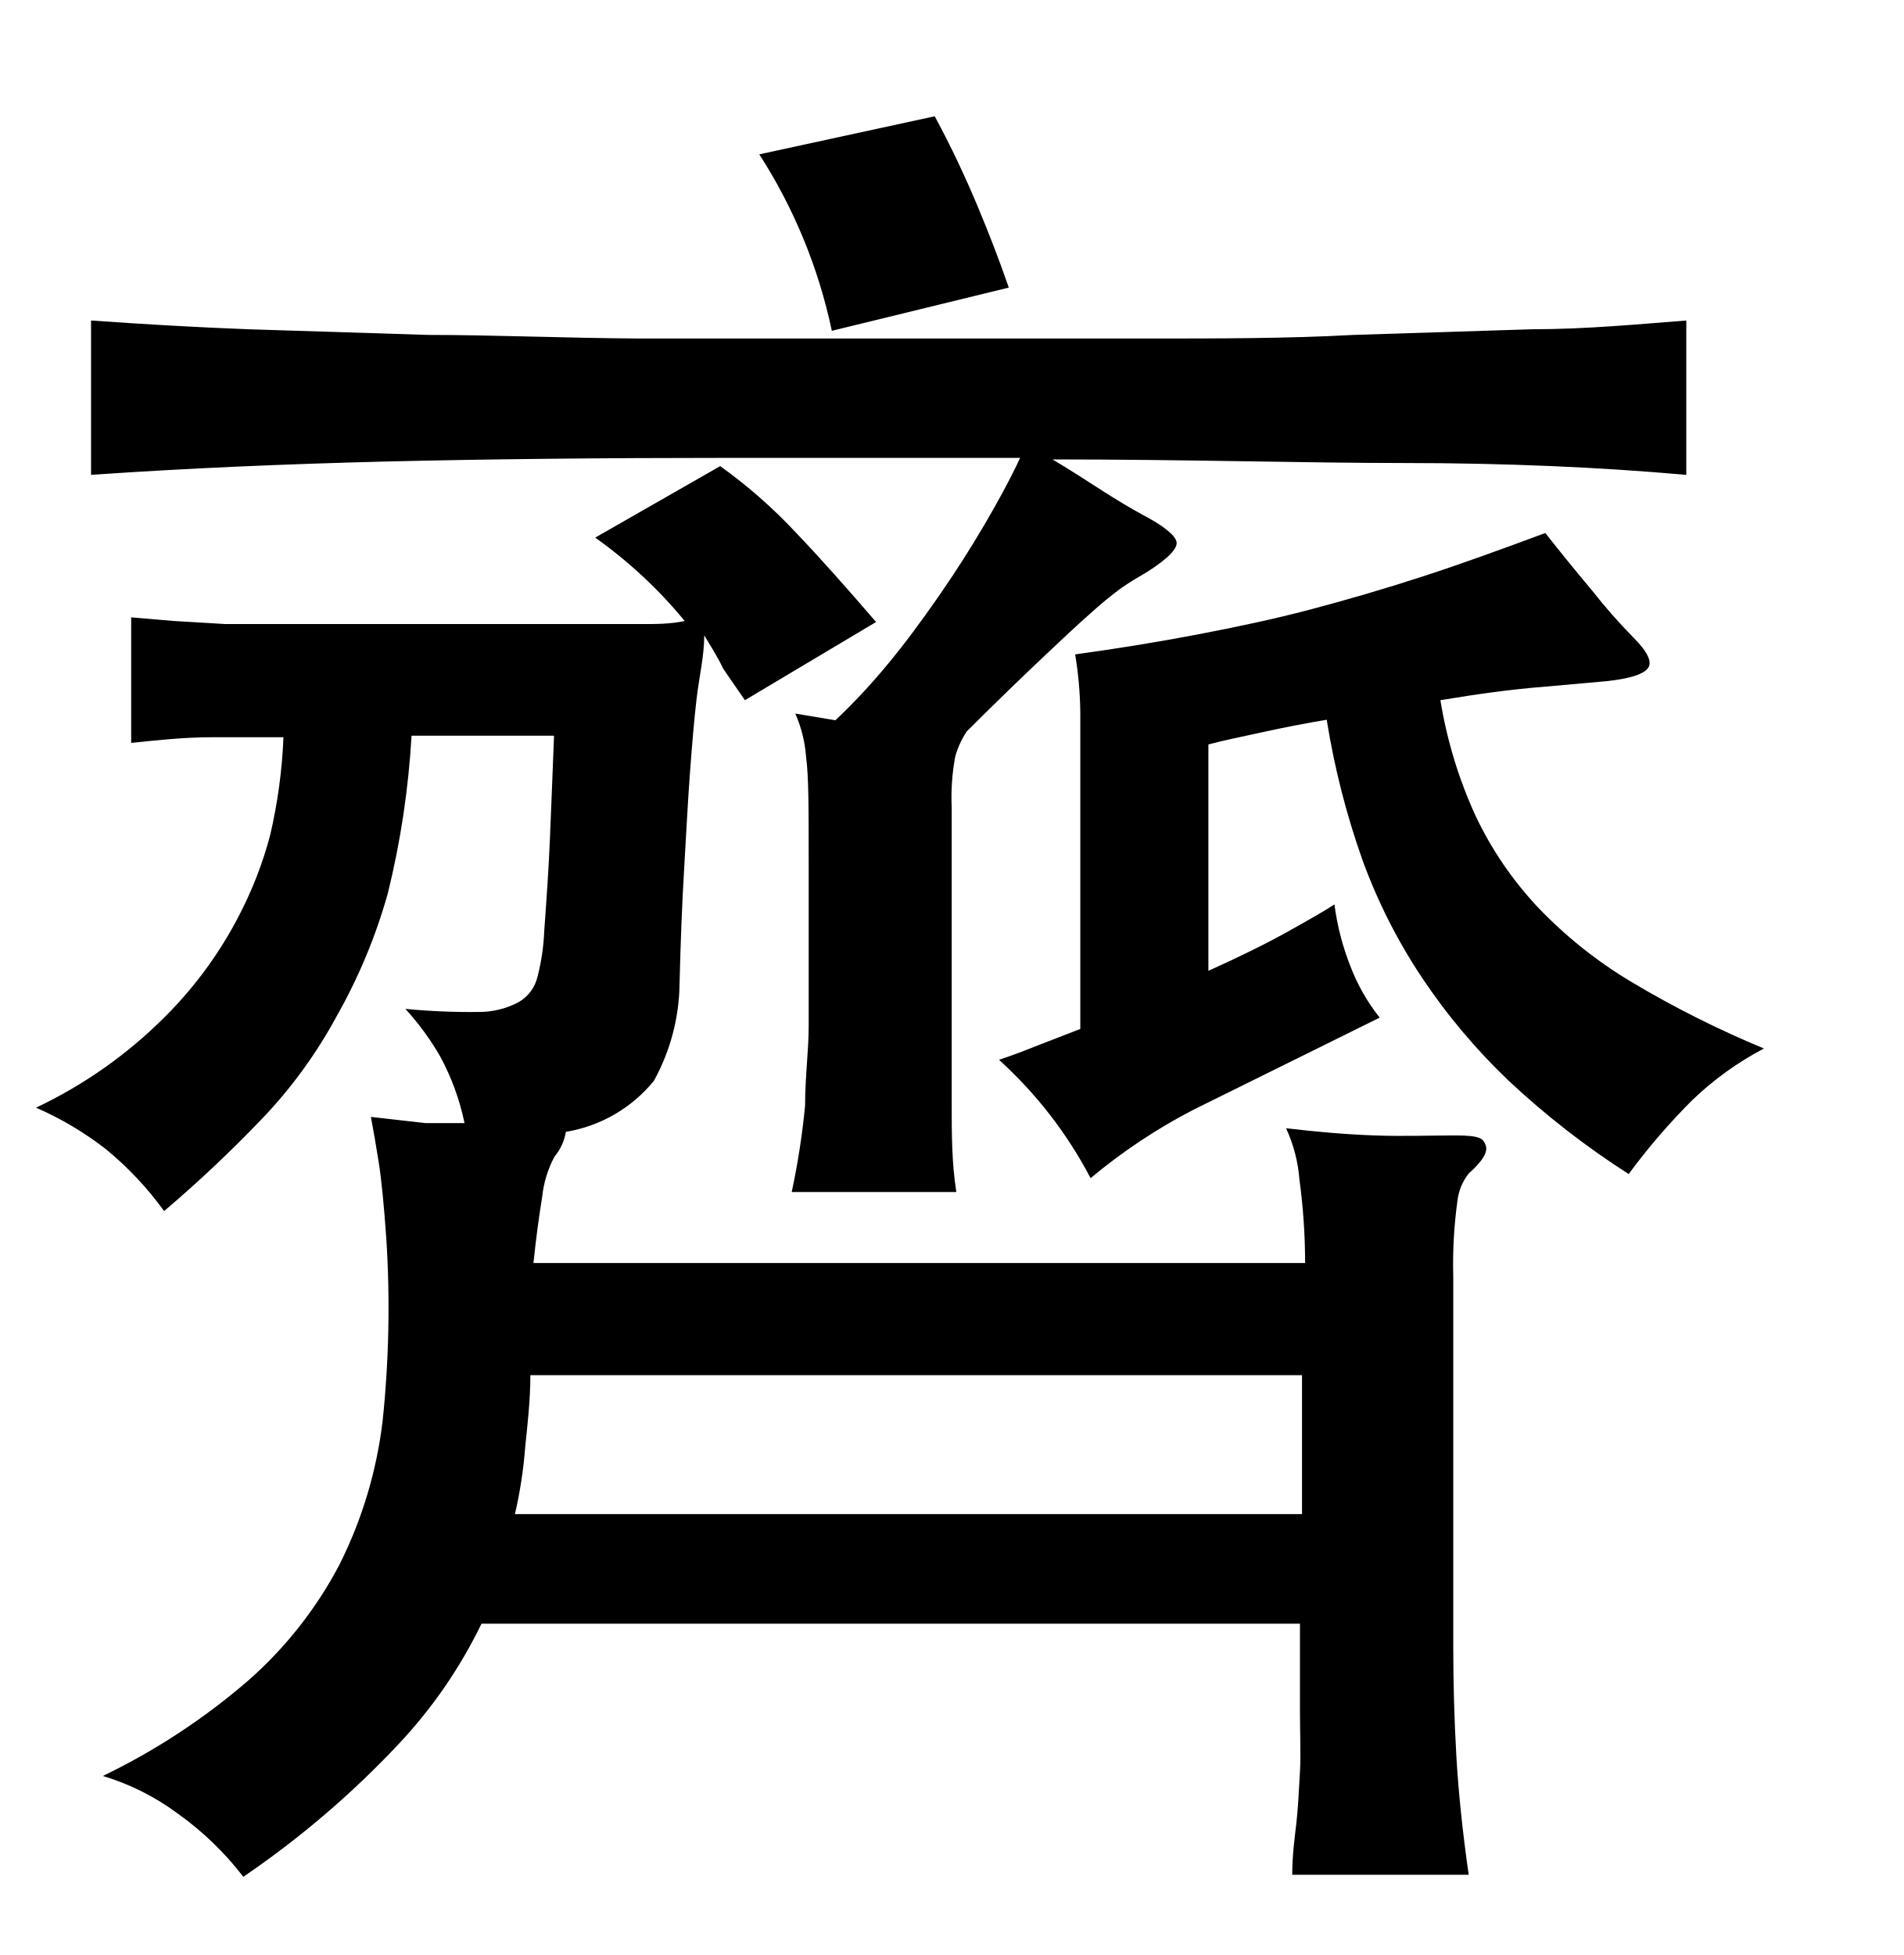
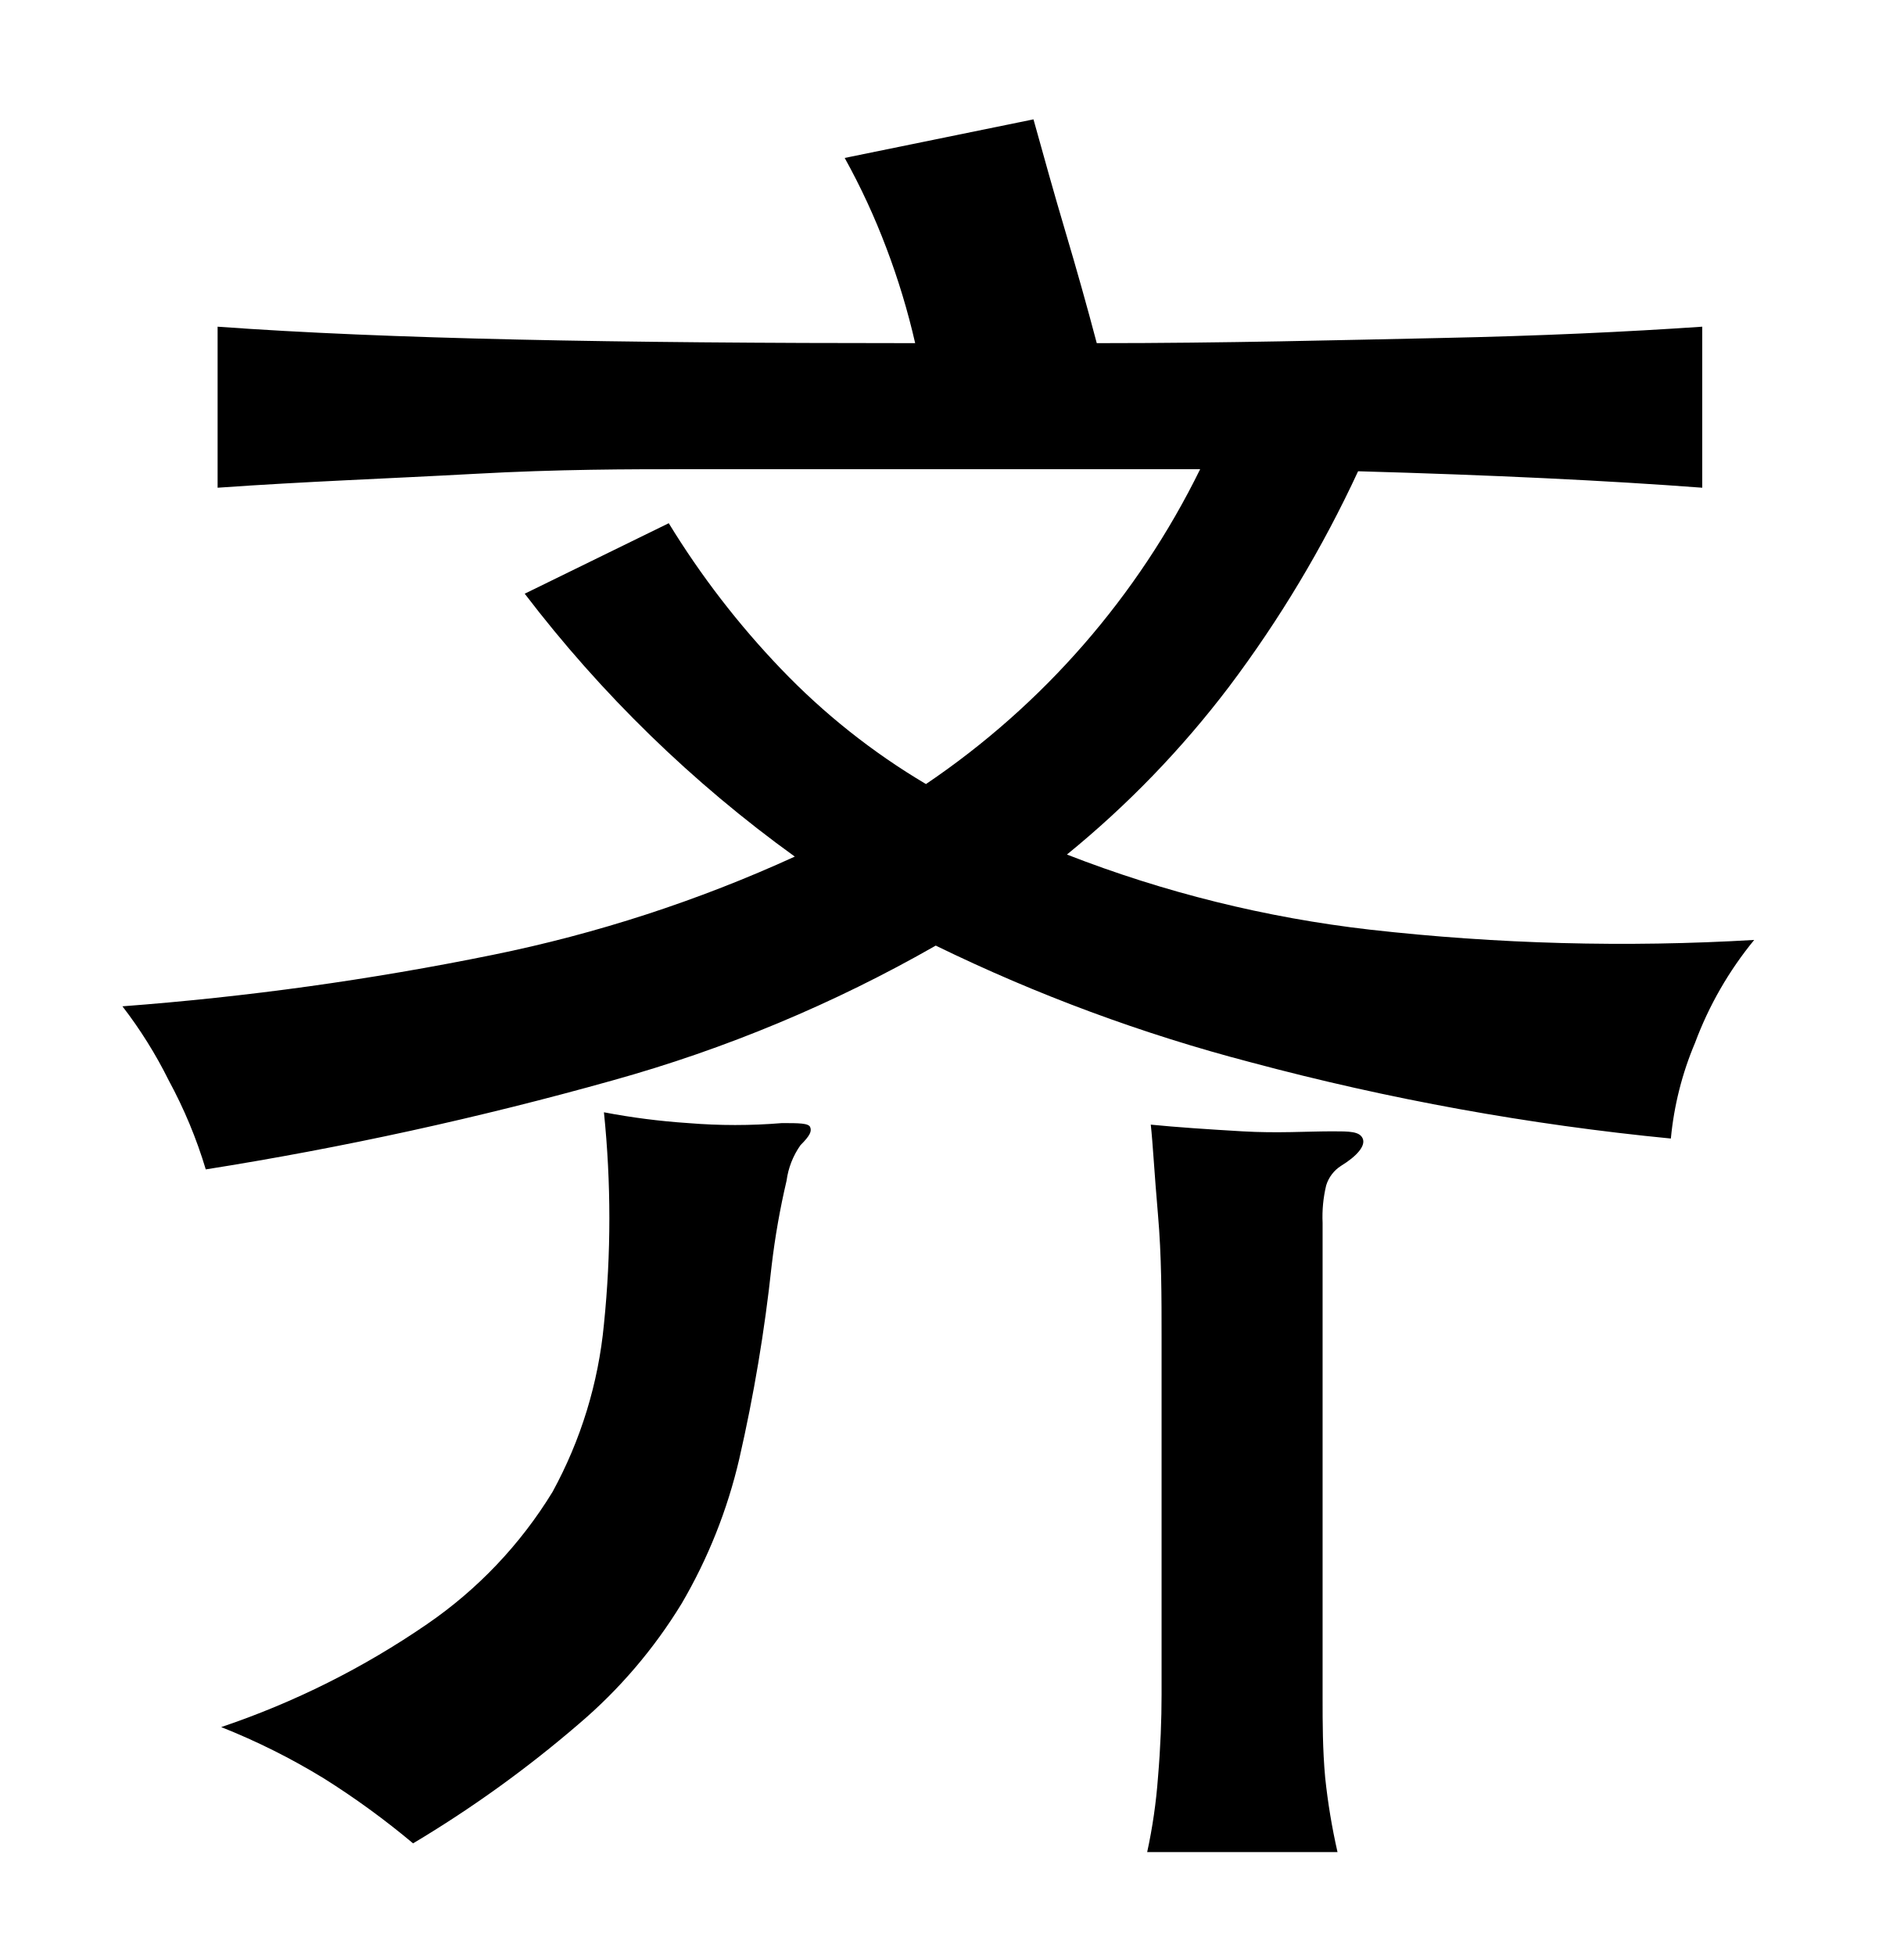
<svg xmlns="http://www.w3.org/2000/svg" viewBox="0 0 37 38">
-   <g id="Layer_2" data-name="Layer 2">
-     <path d="M13.69,12.35c0,.4-.1.81-.15,1.24s-.09.92-.13,1.46-.07,1.15-.11,1.82-.07,1.42-.09,2.25a4,4,0,0,1-.5,1.89A2.79,2.79,0,0,1,11,22a1,1,0,0,1-.22.48,2.11,2.11,0,0,0-.24.78c-.06.37-.12.8-.17,1.29h15a12,12,0,0,0-.11-1.62,2.91,2.91,0,0,0-.26-1c.59.07,1.16.12,1.72.14s1.08,0,1.57,0,.54.06.59.19-.06.31-.33.55a1.05,1.05,0,0,0-.22.54,9,9,0,0,0-.08,1.46V32q0,1.08.06,2.13t.24,2.31H25.12c0-.39.05-.74.08-1s.05-.63.07-1,0-.72,0-1.17V31.56H9.36a9.39,9.39,0,0,1-1.63,2.36,18.16,18.16,0,0,1-3,2.56,6,6,0,0,0-1.29-1.24A4.72,4.72,0,0,0,2,34.52a12.87,12.87,0,0,0,2.82-1.85A7.86,7.86,0,0,0,6.6,30.41a8.45,8.45,0,0,0,.84-2.81,21.12,21.12,0,0,0,.07-3.52q-.07-1-.15-1.5t-.15-.87l1.06.12.76,0a4.75,4.75,0,0,0-.47-1.29,5.25,5.25,0,0,0-.68-.93,13.14,13.14,0,0,0,1.41.06,1.64,1.64,0,0,0,.79-.19.77.77,0,0,0,.37-.5,4.24,4.24,0,0,0,.13-.89c.05-.69.09-1.28.11-1.79s.05-1.18.08-2H8a16.77,16.77,0,0,1-.46,3.06,10.67,10.67,0,0,1-1,2.4,9.21,9.21,0,0,1-1.46,2,25.21,25.21,0,0,1-1.89,1.78,6.37,6.37,0,0,0-1.14-1.21A6.32,6.32,0,0,0,.7,21.53a8.92,8.92,0,0,0,2.5-1.76,7.87,7.87,0,0,0,1.46-2,7.58,7.58,0,0,0,.59-1.53,10.12,10.12,0,0,0,.26-1.91c-.39,0-.86,0-1.4,0s-1.07.06-1.56.11V12l.83.07,1,.06h7.1l1,0c.28,0,.56,0,.83-.06a9,9,0,0,0-1.74-1.62L14,9.06a9.91,9.91,0,0,1,1.46,1.28c.48.5,1,1.09,1.57,1.75l-2.55,1.52L14.06,13C13.94,12.75,13.81,12.55,13.69,12.35ZM16.24,14a12,12,0,0,0,1-1.07c.35-.42.68-.87,1-1.33s.62-.93.89-1.39.51-.9.7-1.31H14.17q-3.7,0-6.64.07c-2,.05-3.88.13-5.76.26v-3c1,.07,2,.13,3.06.17l3.49.11c1.26,0,2.63.06,4.11.07l4.88,0,4.89,0c1.48,0,2.85,0,4.11-.07l3.47-.11c1.06,0,2.08-.1,3-.17v3C31.09,9.08,29.25,9,27.31,9s-4.24-.07-6.85-.07c.32.19.63.39.94.59s.58.36.8.48c.42.22.64.4.67.53s-.17.33-.56.58c-.17.1-.34.2-.5.31a7.28,7.28,0,0,0-.61.5c-.25.22-.56.51-.94.87s-.87.83-1.47,1.43a1.76,1.76,0,0,0-.22.48,4.34,4.34,0,0,0-.07,1v4.18c0,.47,0,1,0,1.57s0,1.15.09,1.72H15.39a14.58,14.58,0,0,0,.26-1.68c0-.56.07-1.07.07-1.54V16.72c0-1,0-1.63-.05-2a2.56,2.56,0,0,0-.21-.85Zm9.07,12.73h-15c0,.49-.06,1-.1,1.39a8.66,8.66,0,0,1-.2,1.31H25.31ZM16.17,6.43A10.23,10.23,0,0,0,14.76,3l3.41-.74c.32.59.59,1.17.83,1.74s.44,1.1.61,1.59ZM28,13.61a8.79,8.79,0,0,0,.68,2.24,6.92,6.92,0,0,0,1.21,1.78,8.63,8.63,0,0,0,1.83,1.46,19.78,19.78,0,0,0,2.57,1.29,6.08,6.08,0,0,0-1.39,1,12.42,12.42,0,0,0-1.24,1.44A16.08,16.08,0,0,1,29.32,21a11.92,11.92,0,0,1-1.68-2,10.76,10.76,0,0,1-1.15-2.27,15.42,15.42,0,0,1-.7-2.74c-.42.07-.83.15-1.24.24s-.76.16-1.06.24v4.4c.6-.27,1.11-.52,1.54-.76s.73-.41.91-.53a5.06,5.06,0,0,0,.31,1.2,3.78,3.78,0,0,0,.57,1L23.2,21.57a11,11,0,0,0-2,1.33,8.3,8.3,0,0,0-1.78-2.3c.27-.09.53-.19.78-.29L21,20V15.5c0-.57,0-1.12,0-1.65a7.33,7.33,0,0,0-.1-1.13c.87-.12,1.66-.25,2.39-.39s1.45-.29,2.17-.48,1.44-.4,2.18-.64,1.54-.53,2.4-.85c.25.32.55.69.91,1.12a10.92,10.92,0,0,0,.8.91c.27.27.37.47.29.59s-.34.21-.81.26L30,13.35C29.37,13.4,28.72,13.49,28,13.61Z" />
+   <g id="Layer_6" data-name="Layer 6">
+     <path d="M17.79,6.67a14,14,0,0,0-.56-1.85,13.26,13.26,0,0,0-.81-1.75l3.67-.75c.2.72.4,1.44.62,2.18s.42,1.45.61,2.17c2.52,0,4.74-.06,6.68-.1s3.63-.12,5.09-.22V9.48q-2.78-.21-6.69-.32a23.12,23.12,0,0,1-2.51,4.19,19.06,19.06,0,0,1-3.15,3.26,23.62,23.62,0,0,0,5.89,1.46,43.63,43.63,0,0,0,7.47.2,7,7,0,0,0-1.15,2,6.28,6.28,0,0,0-.47,1.86,50.47,50.47,0,0,1-8.16-1.48,33,33,0,0,1-6.13-2.27A27.5,27.5,0,0,1,11.91,21,69.64,69.64,0,0,1,4,22.73,9.13,9.13,0,0,0,3.28,21a8.66,8.66,0,0,0-.9-1.44,57.83,57.83,0,0,0,7.2-1,27.13,27.13,0,0,0,5.87-1.91,25,25,0,0,1-5.25-5.11L13,10.17A16.61,16.61,0,0,0,15.18,13,13.23,13.23,0,0,0,18,15.24a15.78,15.78,0,0,0,5.33-6.12h-10c-1.1,0-2.47,0-4.1.09s-3.31.15-5,.27V6.35c1.65.12,3.6.2,5.83.25S14.81,6.67,17.79,6.67ZM15.56,22.26a1.55,1.55,0,0,0-.27.69A14.77,14.77,0,0,0,15,24.6a32.13,32.13,0,0,1-.63,3.76,10.07,10.07,0,0,1-1.12,2.81,9.71,9.71,0,0,1-2,2.34,23,23,0,0,1-3.22,2.32,15.75,15.75,0,0,0-1.73-1.26,13,13,0,0,0-2-1,16.17,16.17,0,0,0,4-2A8.47,8.47,0,0,0,10.74,29a8.45,8.45,0,0,0,1-3.26,20.19,20.19,0,0,0,0-4.12,13.49,13.49,0,0,0,1.64.21,11.06,11.06,0,0,0,1.82,0c.33,0,.52,0,.55.08S15.75,22.07,15.56,22.26Zm10.51.4a.69.69,0,0,0-.29.38,2.61,2.61,0,0,0-.07.73V33c0,.48,0,1,.05,1.55A12.32,12.32,0,0,0,26,36h-3.7a10.4,10.4,0,0,0,.21-1.45c.05-.59.07-1.13.07-1.61V26c0-.79,0-1.59-.07-2.39s-.1-1.39-.14-1.75c.5.05,1.1.09,1.78.13s1.26,0,1.75,0c.33,0,.53,0,.59.14S26.38,22.47,26.07,22.66Z" />
  </g>
</svg>
